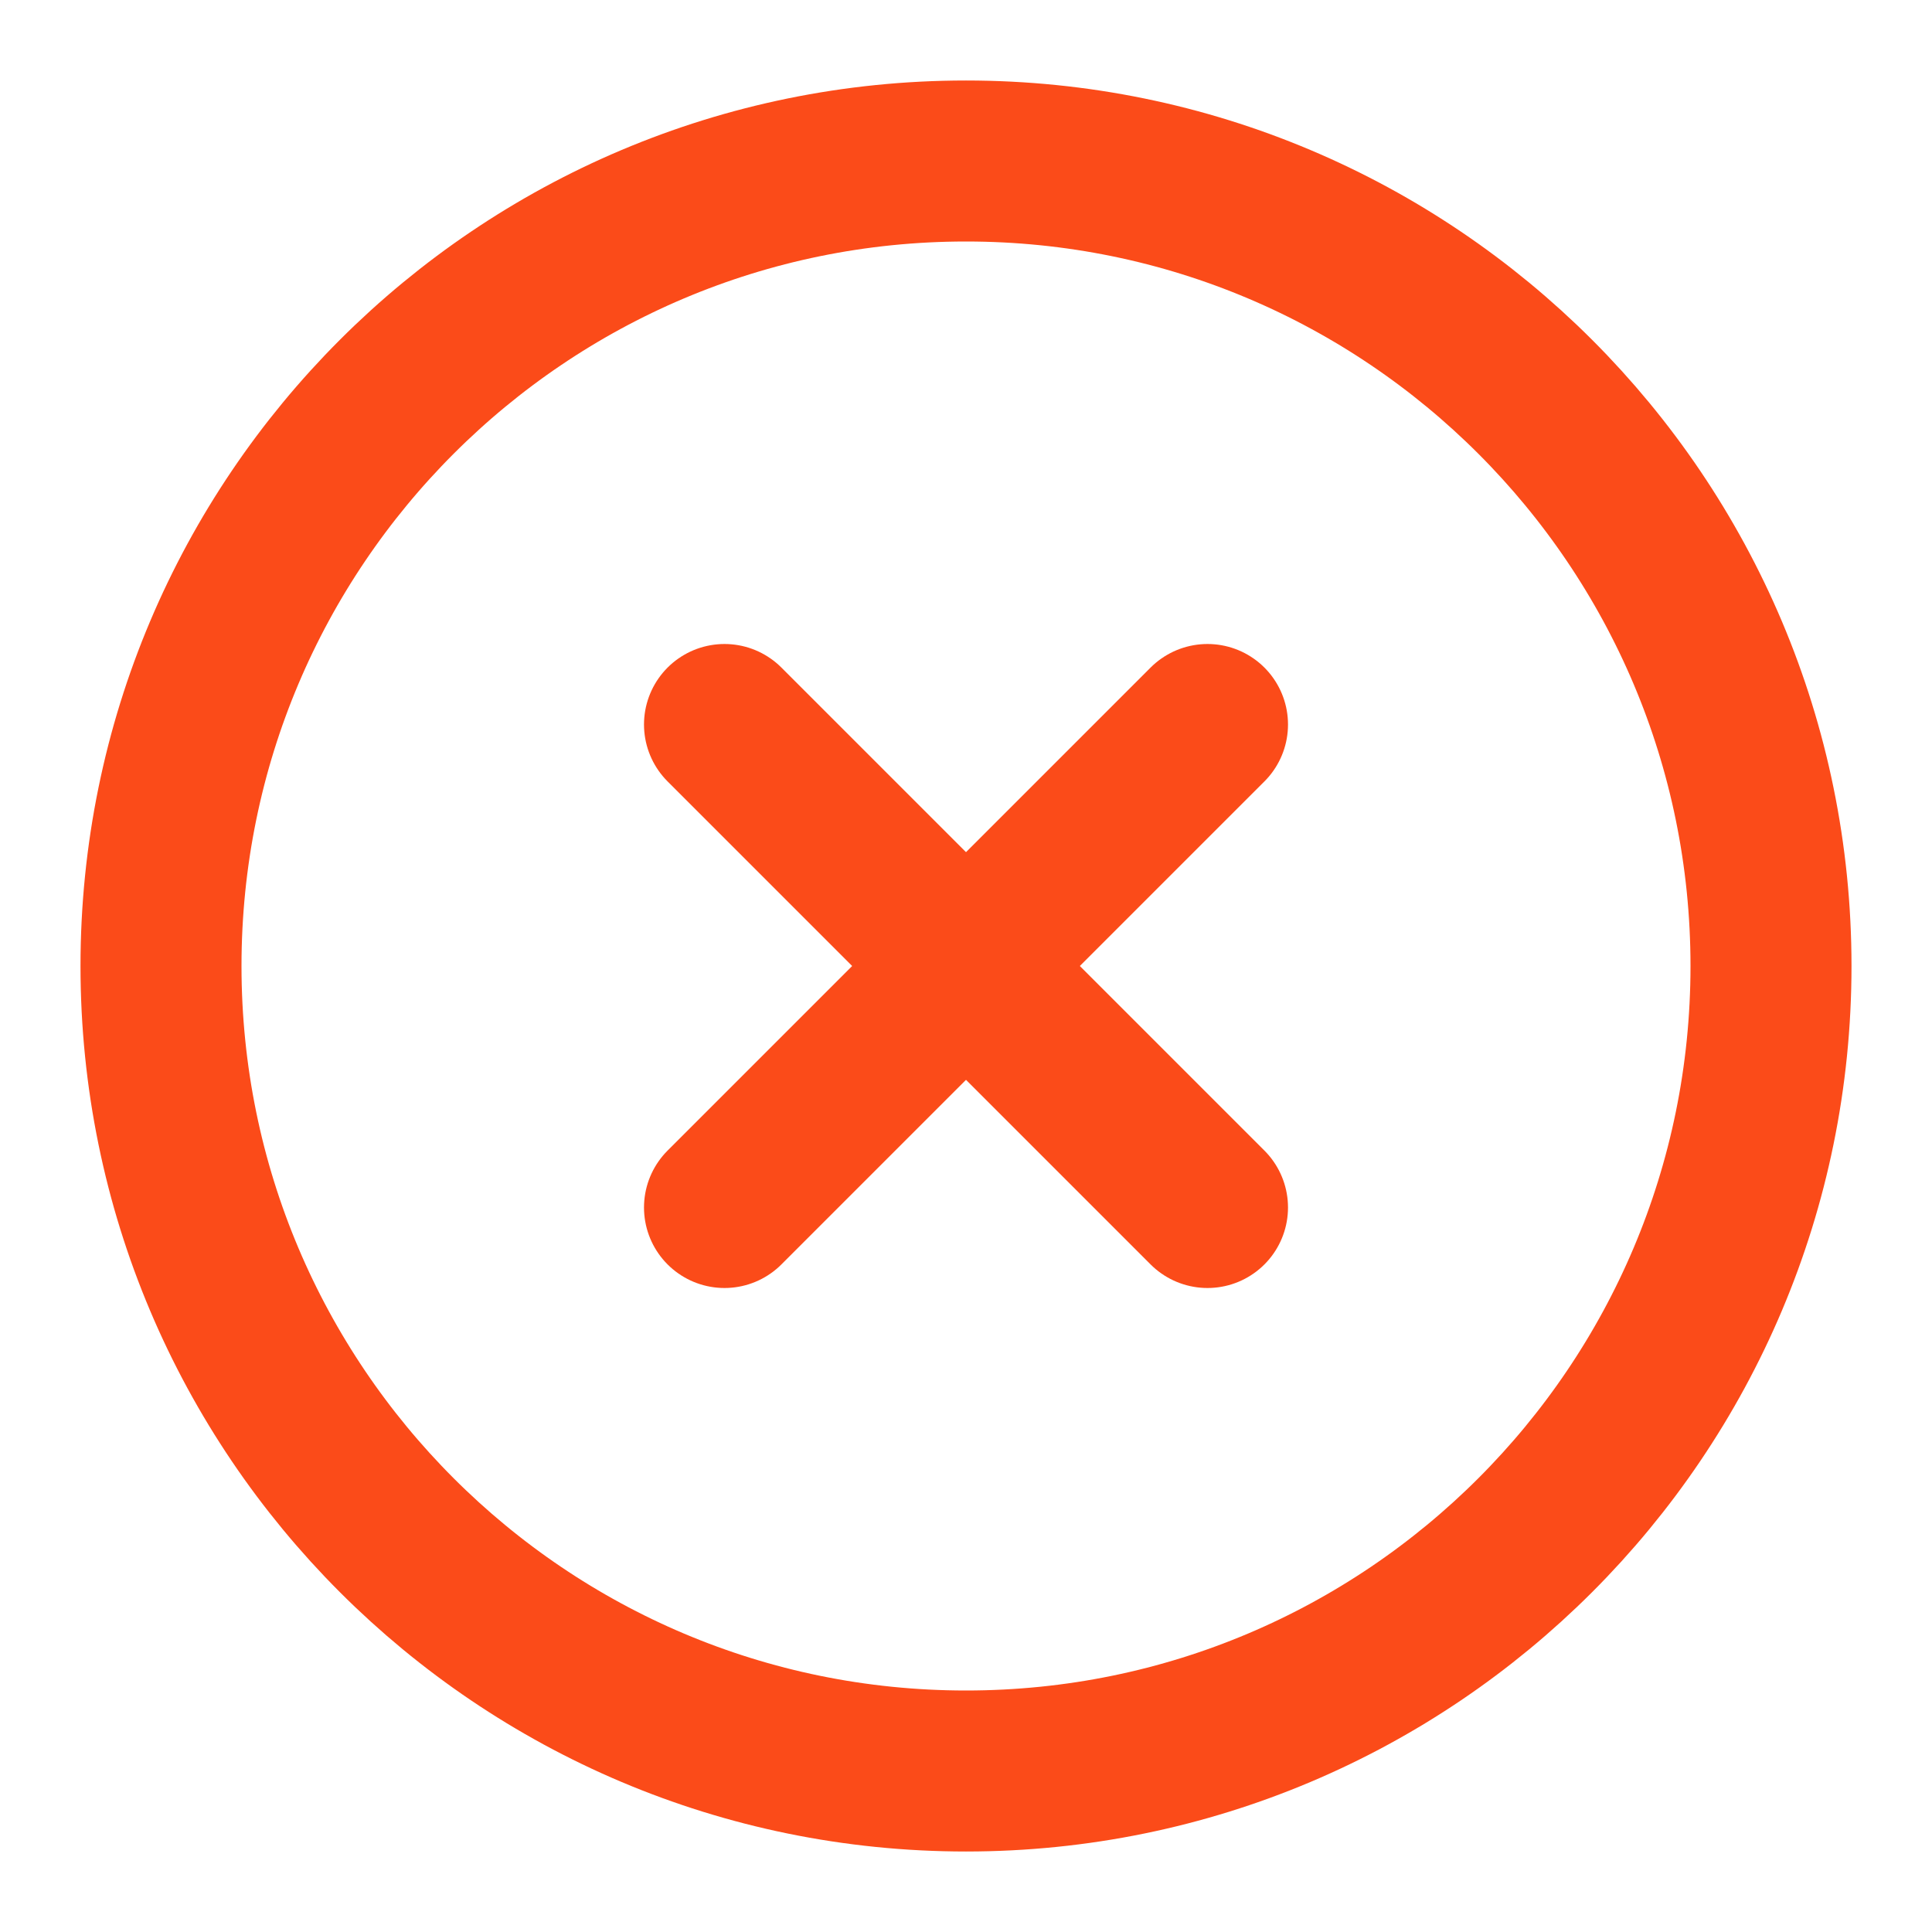
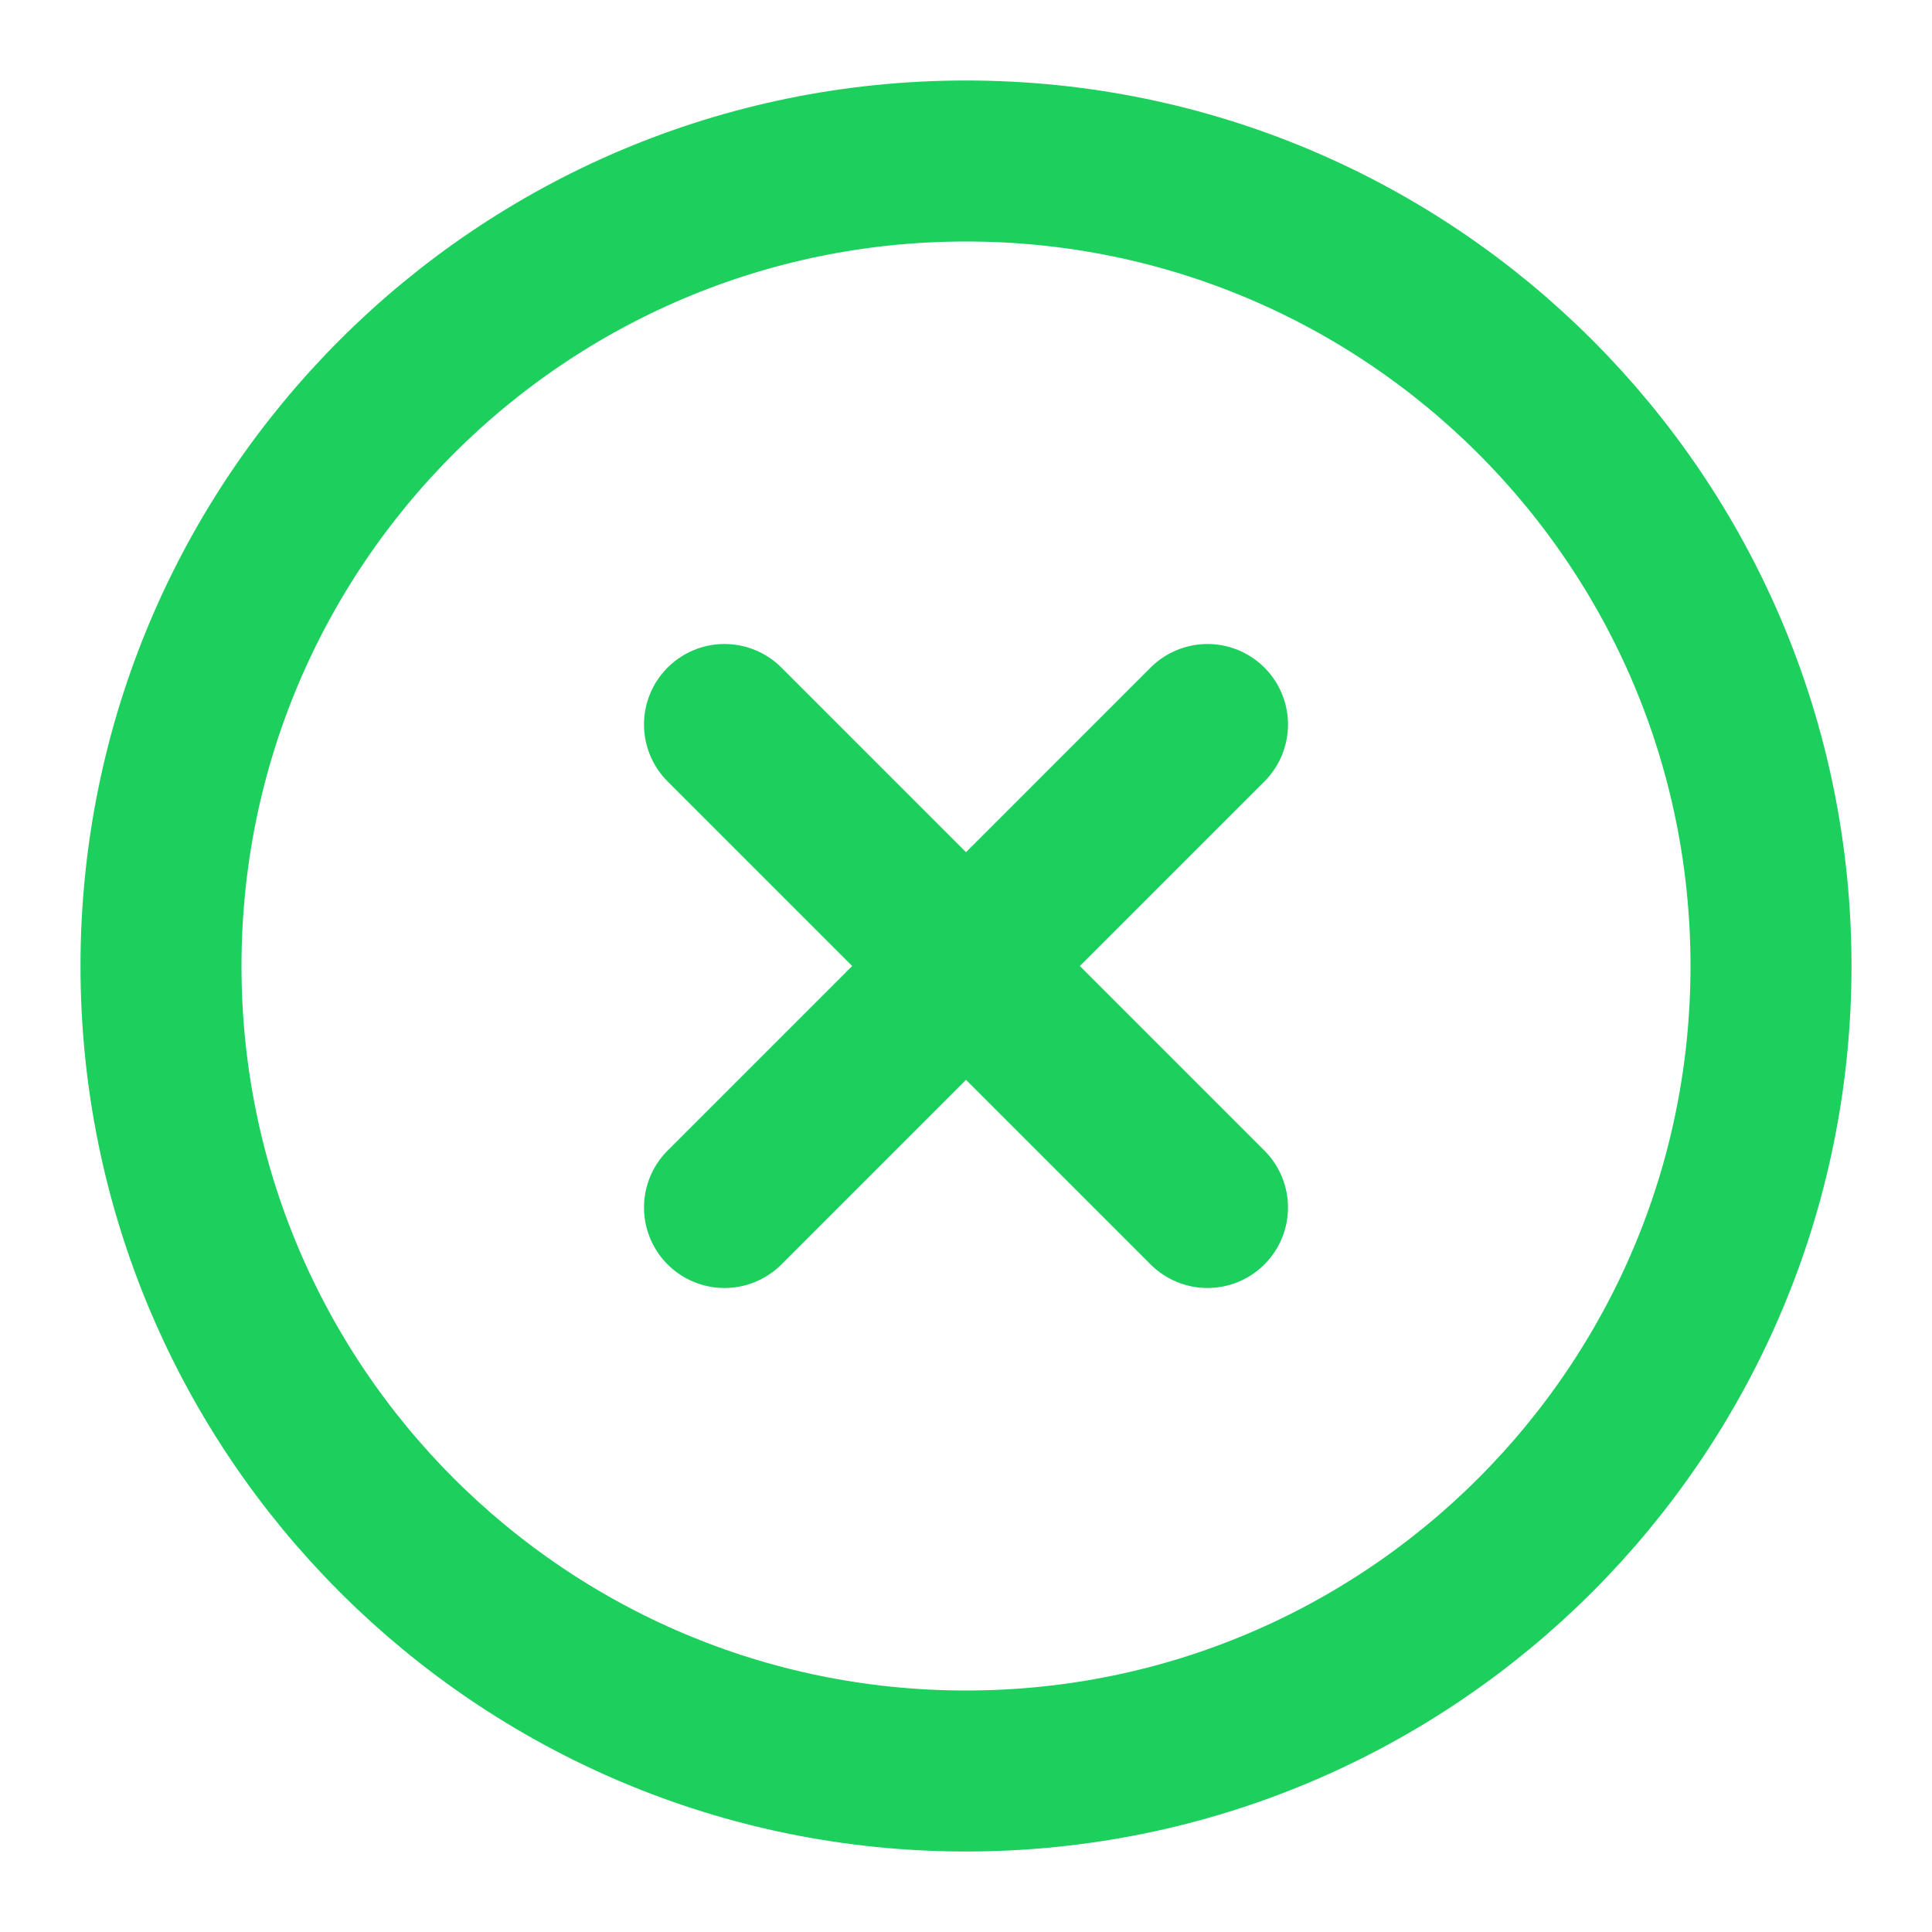
- <svg xmlns="http://www.w3.org/2000/svg" width="24" height="24" viewBox="0 0 24 24" fill="none" stroke="#fb4b19" stroke-width="2" stroke-linecap="round" stroke-linejoin="round" class="feather feather-x-circle">
+ <svg xmlns="http://www.w3.org/2000/svg" width="24" height="24" viewBox="0 0 24 24" fill="none" stroke="#1dd05e" stroke-width="2" stroke-linecap="round" stroke-linejoin="round" class="feather feather-x-circle">
  <circle cx="12" cy="12" r="10" />
  <line x1="15" y1="9" x2="9" y2="15" />
  <line x1="9" y1="9" x2="15" y2="15" />
</svg>
